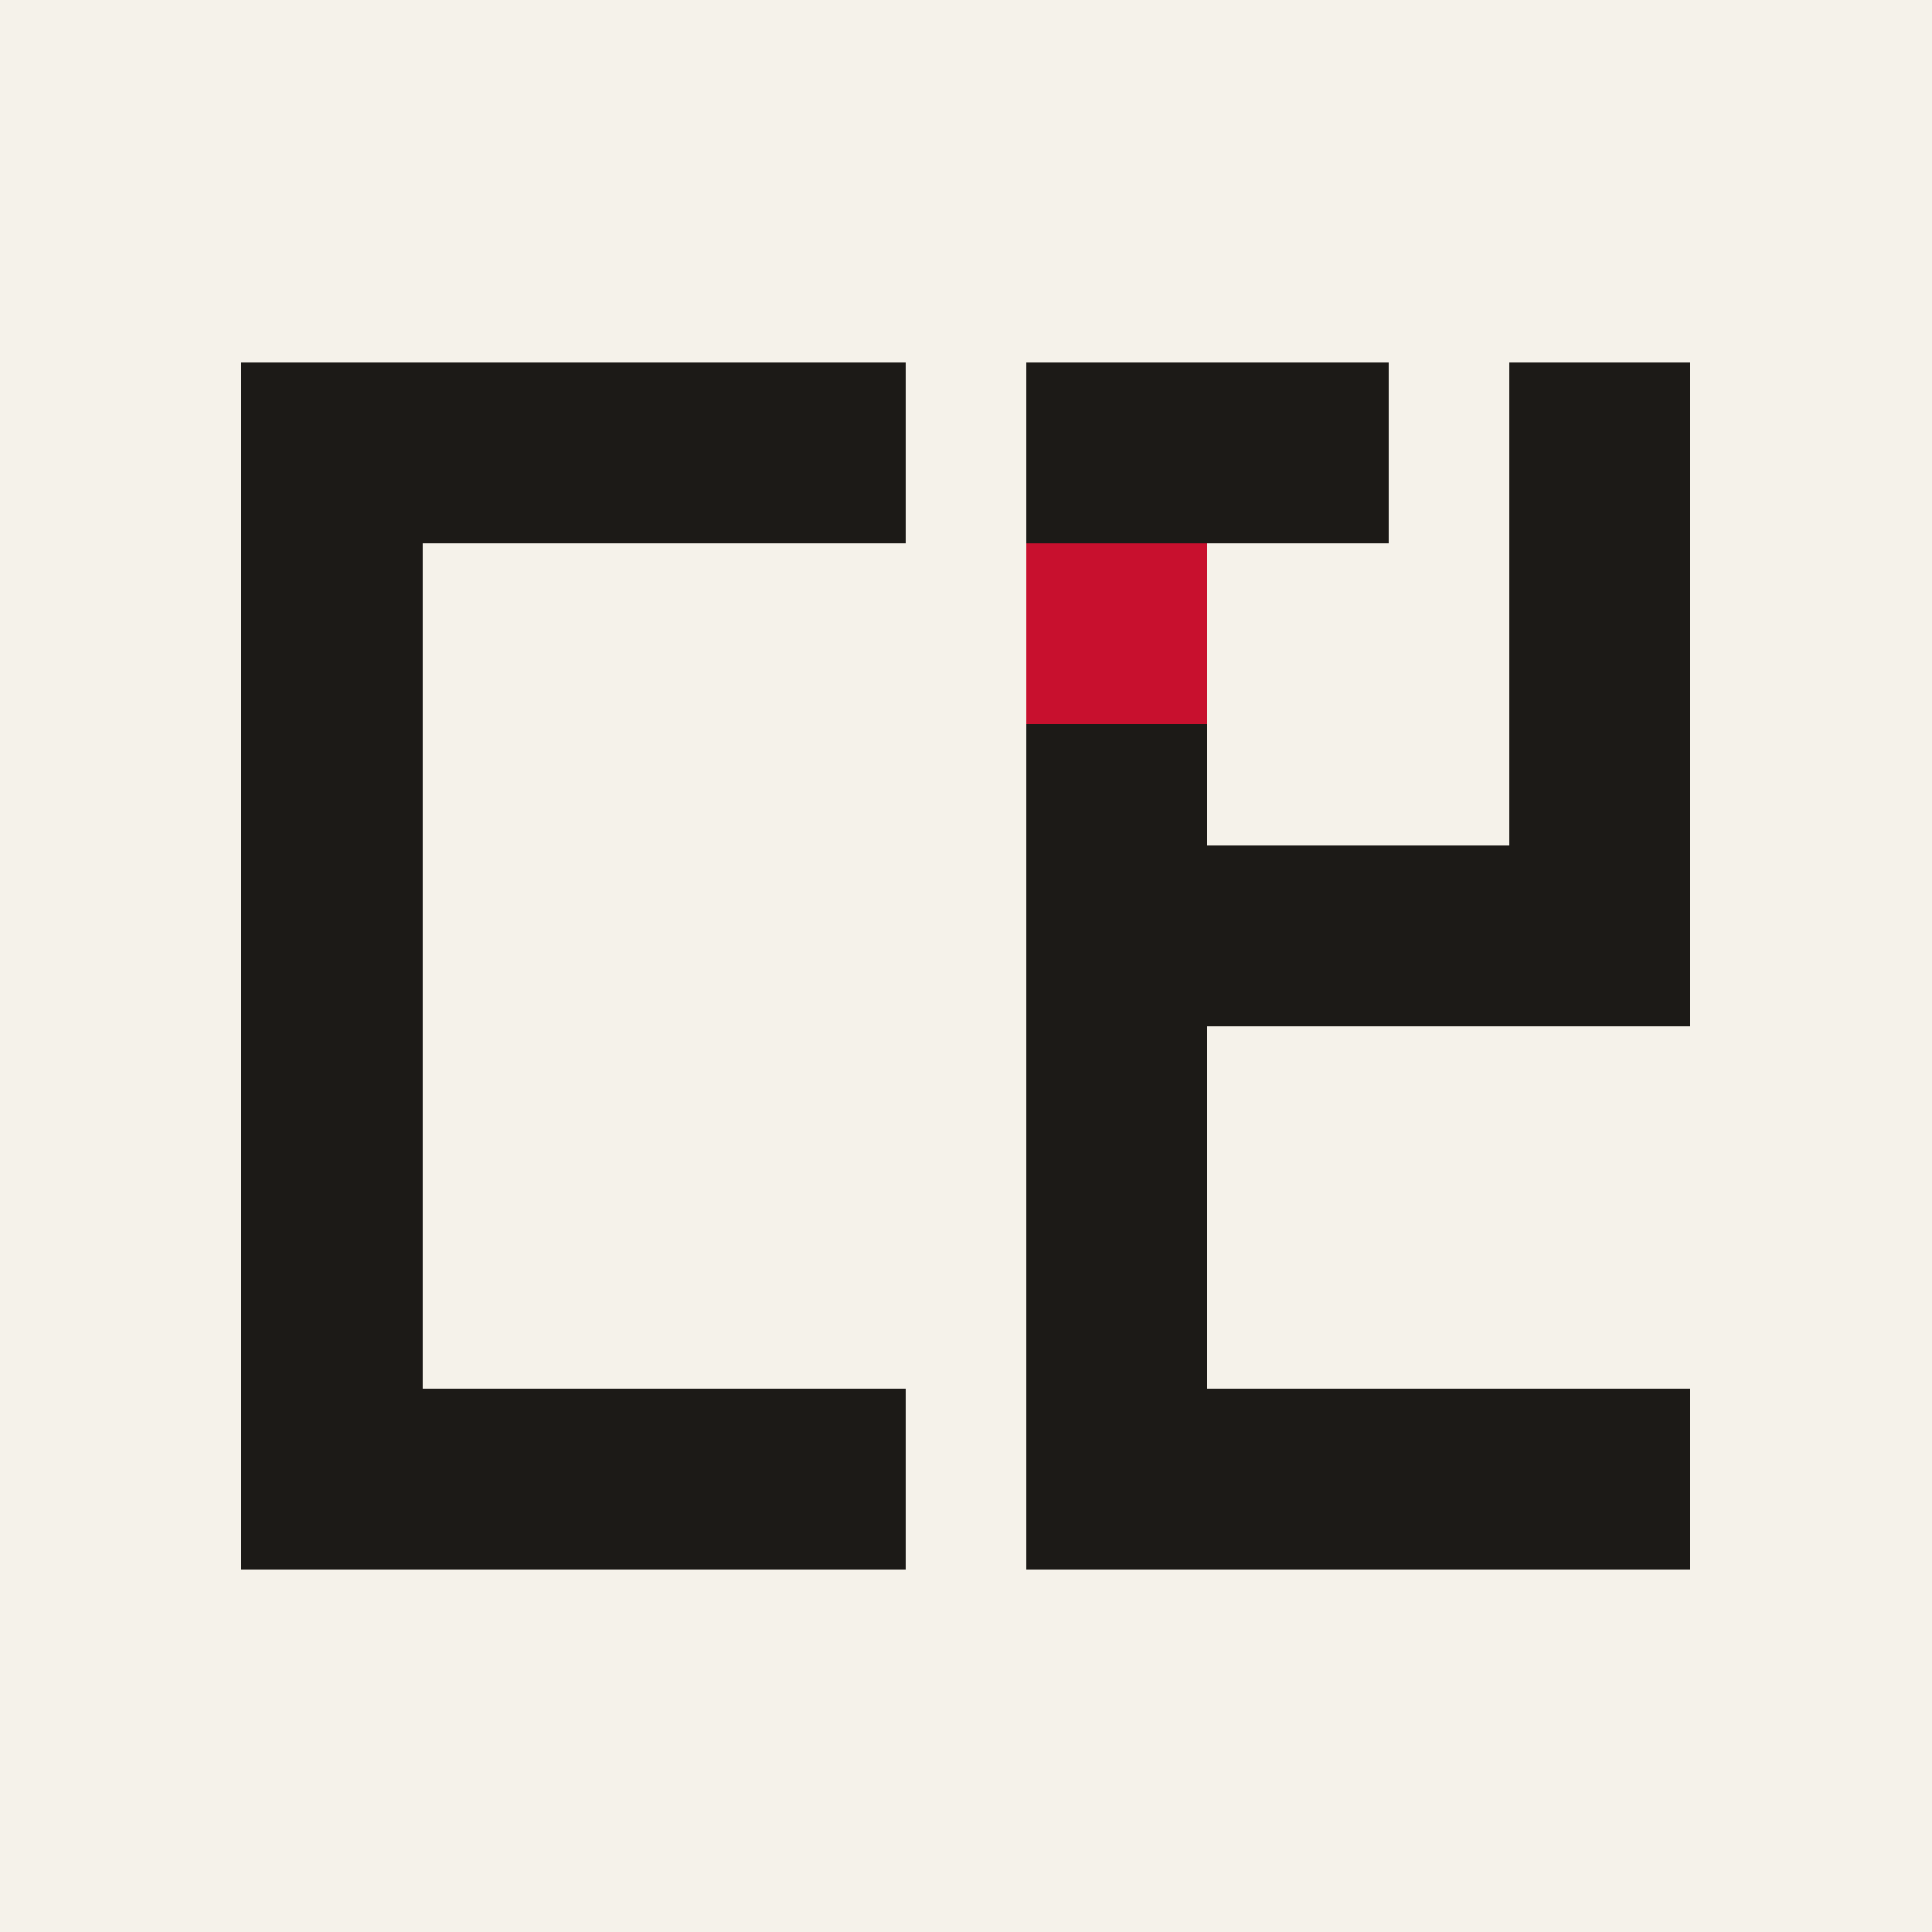
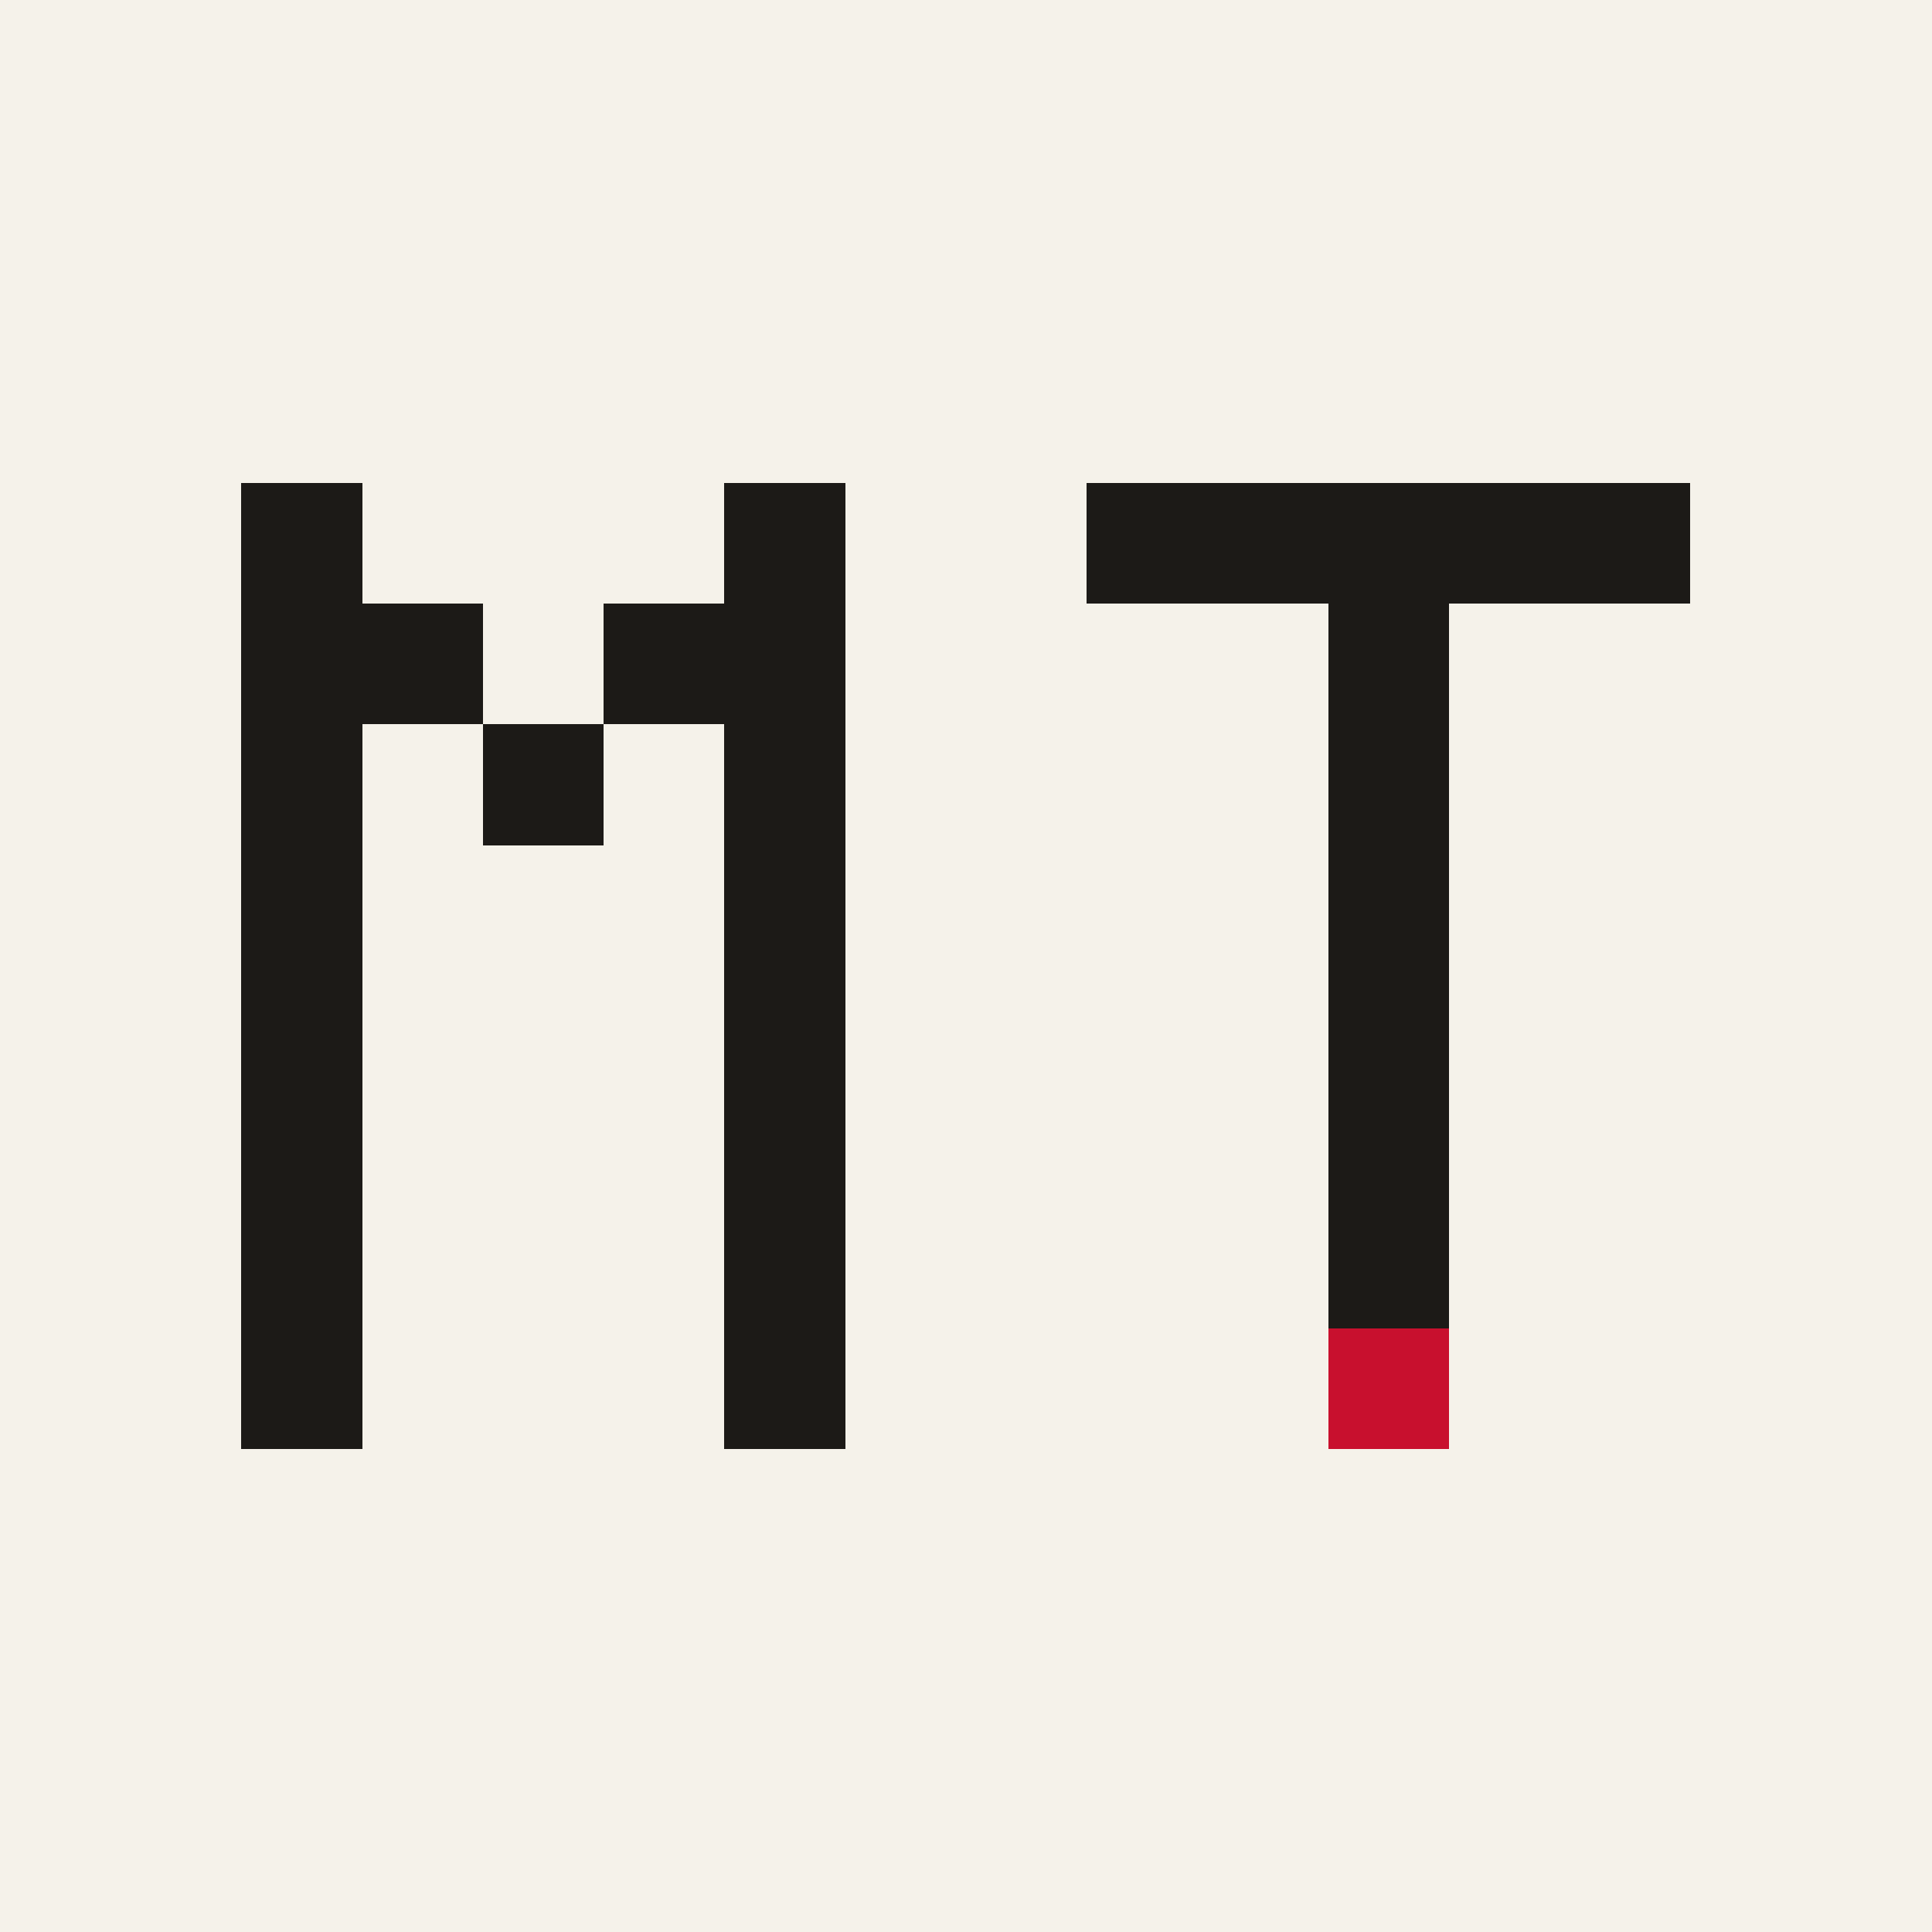
<svg xmlns="http://www.w3.org/2000/svg" viewBox="0 0 32 32" shape-rendering="crispEdges">
  <rect width="32" height="32" fill="#f5f2ea" />
  <g fill="#1c1a17">
-     <rect x="4" y="6" width="3" height="20" />
-     <rect x="4" y="6" width="11" height="3" />
-     <rect x="4" y="23" width="11" height="3" />
-     <rect x="17" y="6" width="3" height="20" />
-     <rect x="20" y="6" width="3" height="3" />
-     <rect x="20" y="14" width="8" height="3" />
-     <rect x="20" y="23" width="8" height="3" />
-     <rect x="25" y="6" width="3" height="8" />
+     <rect x="4" y="8" width="2" height="16" />
+     <rect x="12" y="8" width="2" height="16" />
+     <rect x="6" y="10" width="2" height="2" />
+     <rect x="8" y="12" width="2" height="2" />
+     <rect x="10" y="10" width="2" height="2" />
+     <rect x="18" y="8" width="10" height="2" />
+     <rect x="22" y="10" width="2" height="12" />
  </g>
-   <rect x="17" y="9" width="3" height="3" fill="#c8102e" />
+   <rect x="22" y="22" width="2" height="2" fill="#c8102e" />
</svg>
